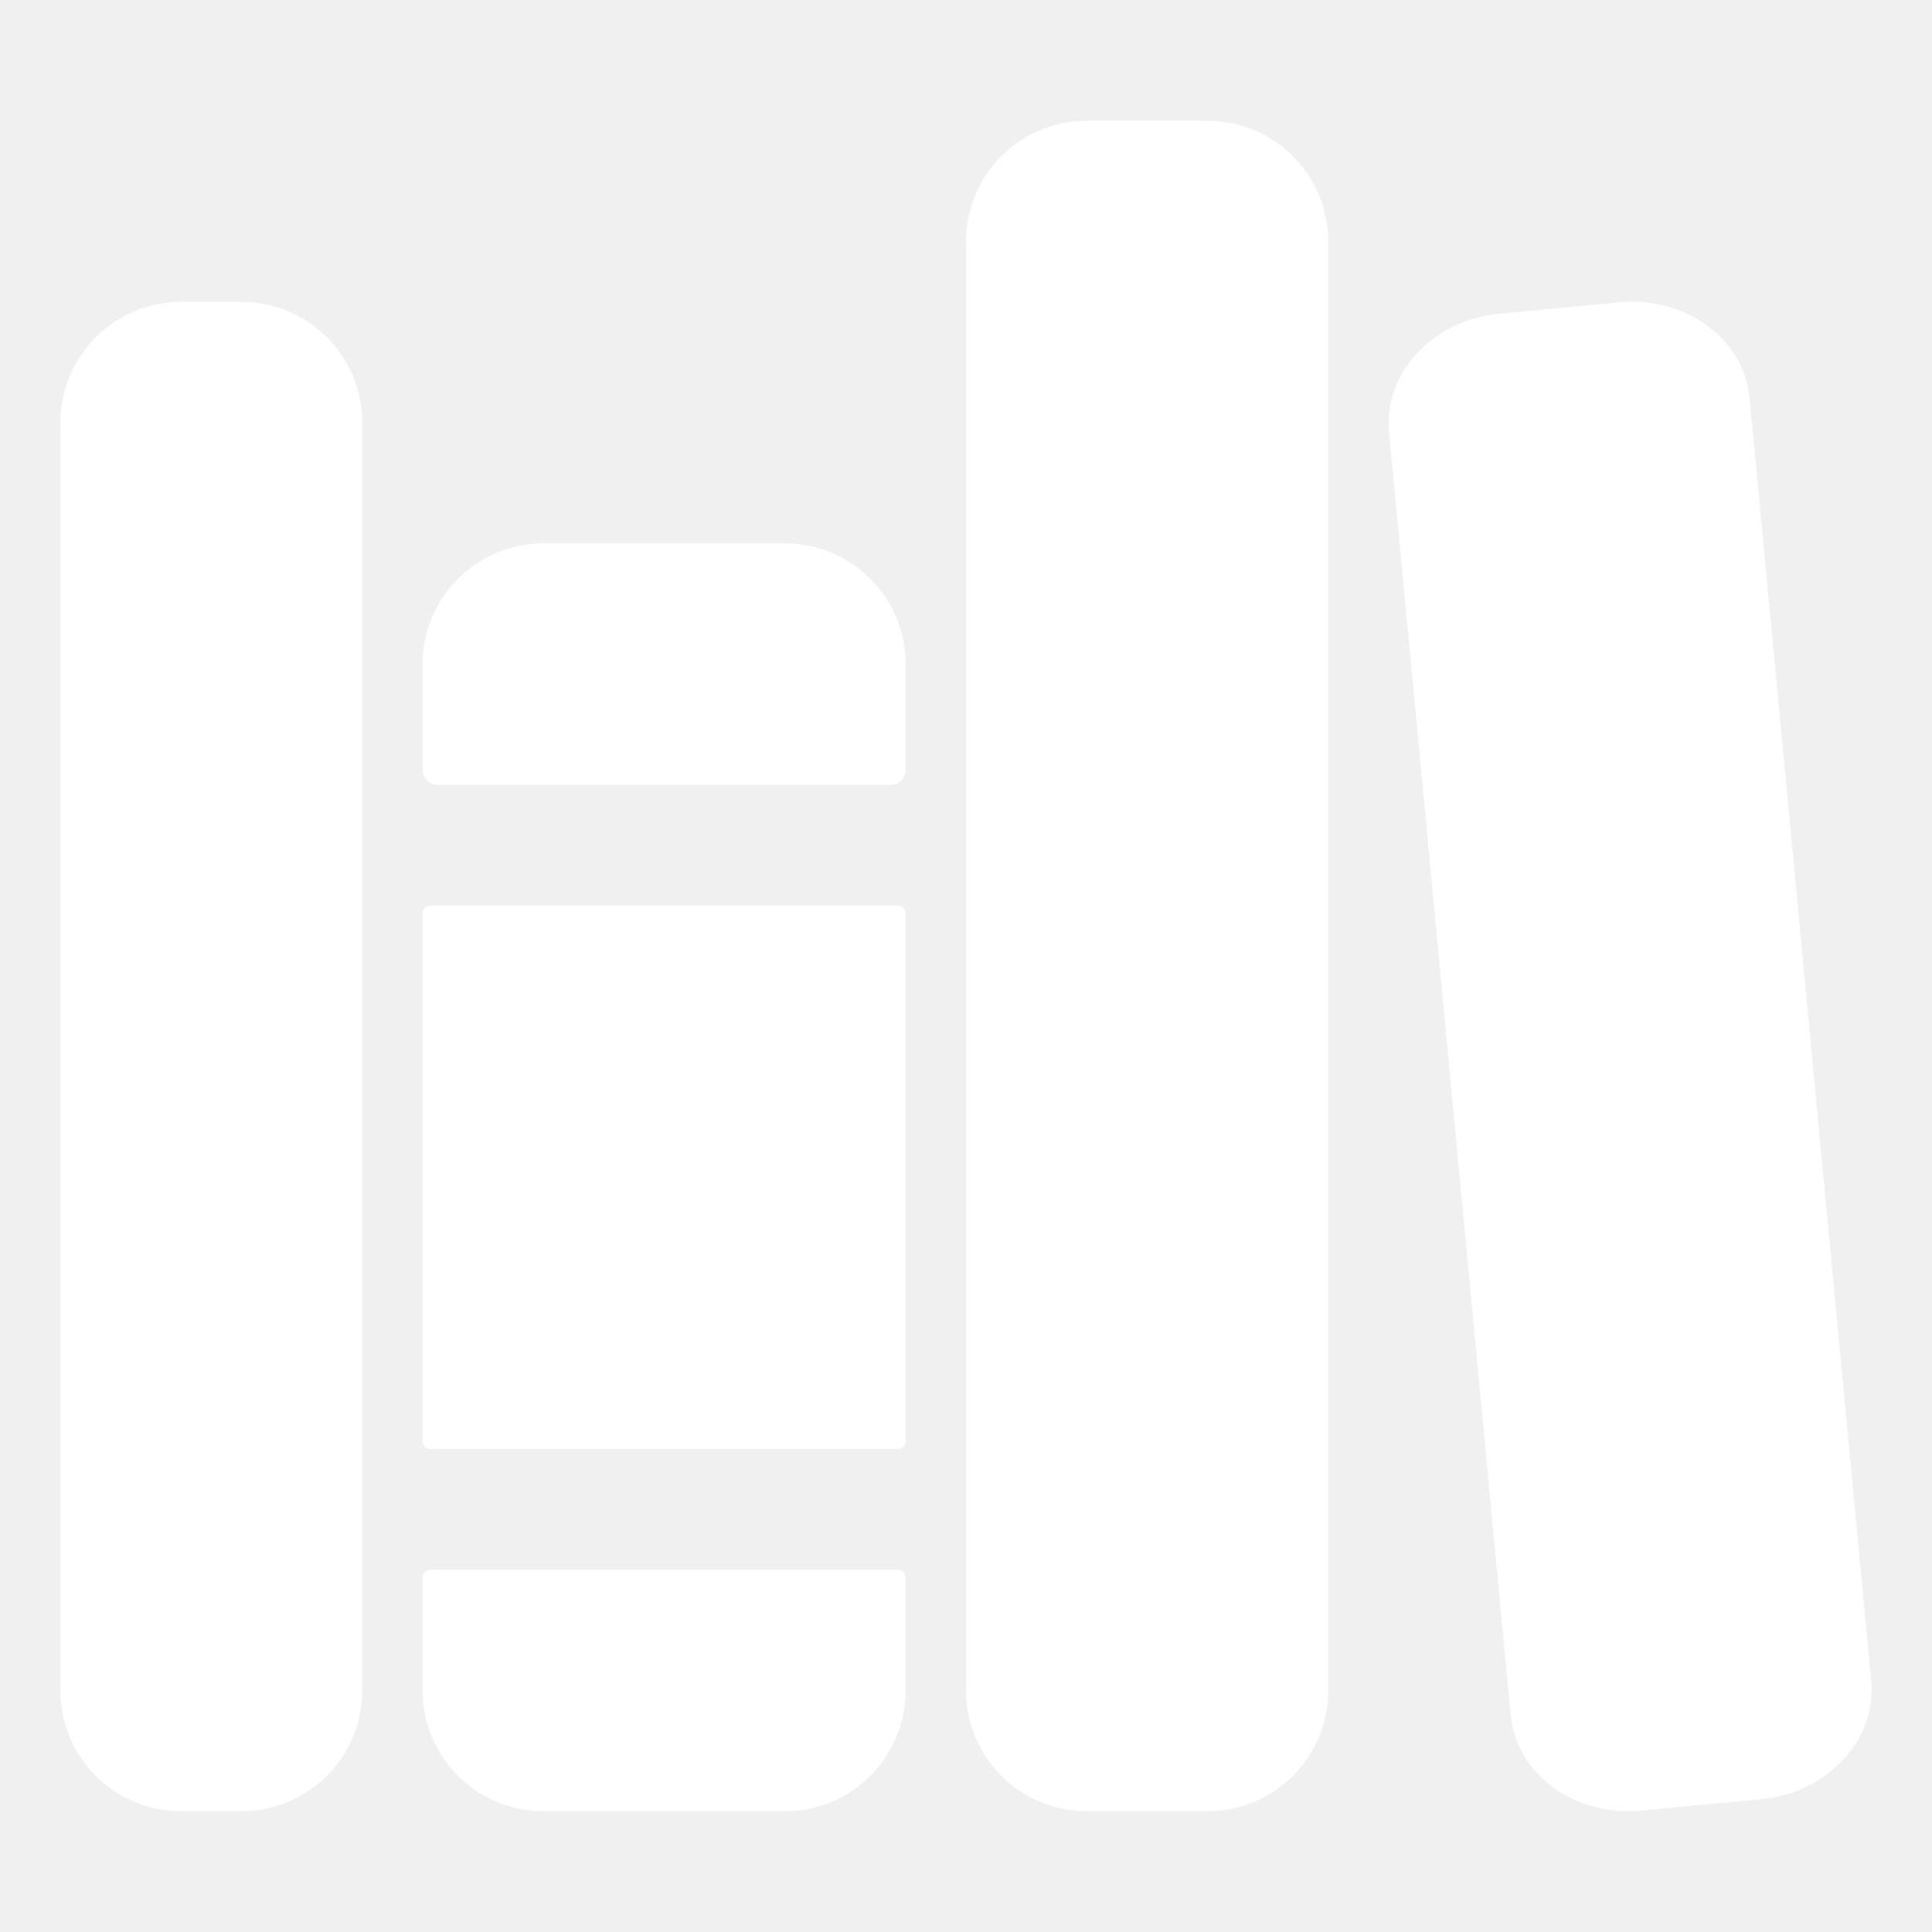
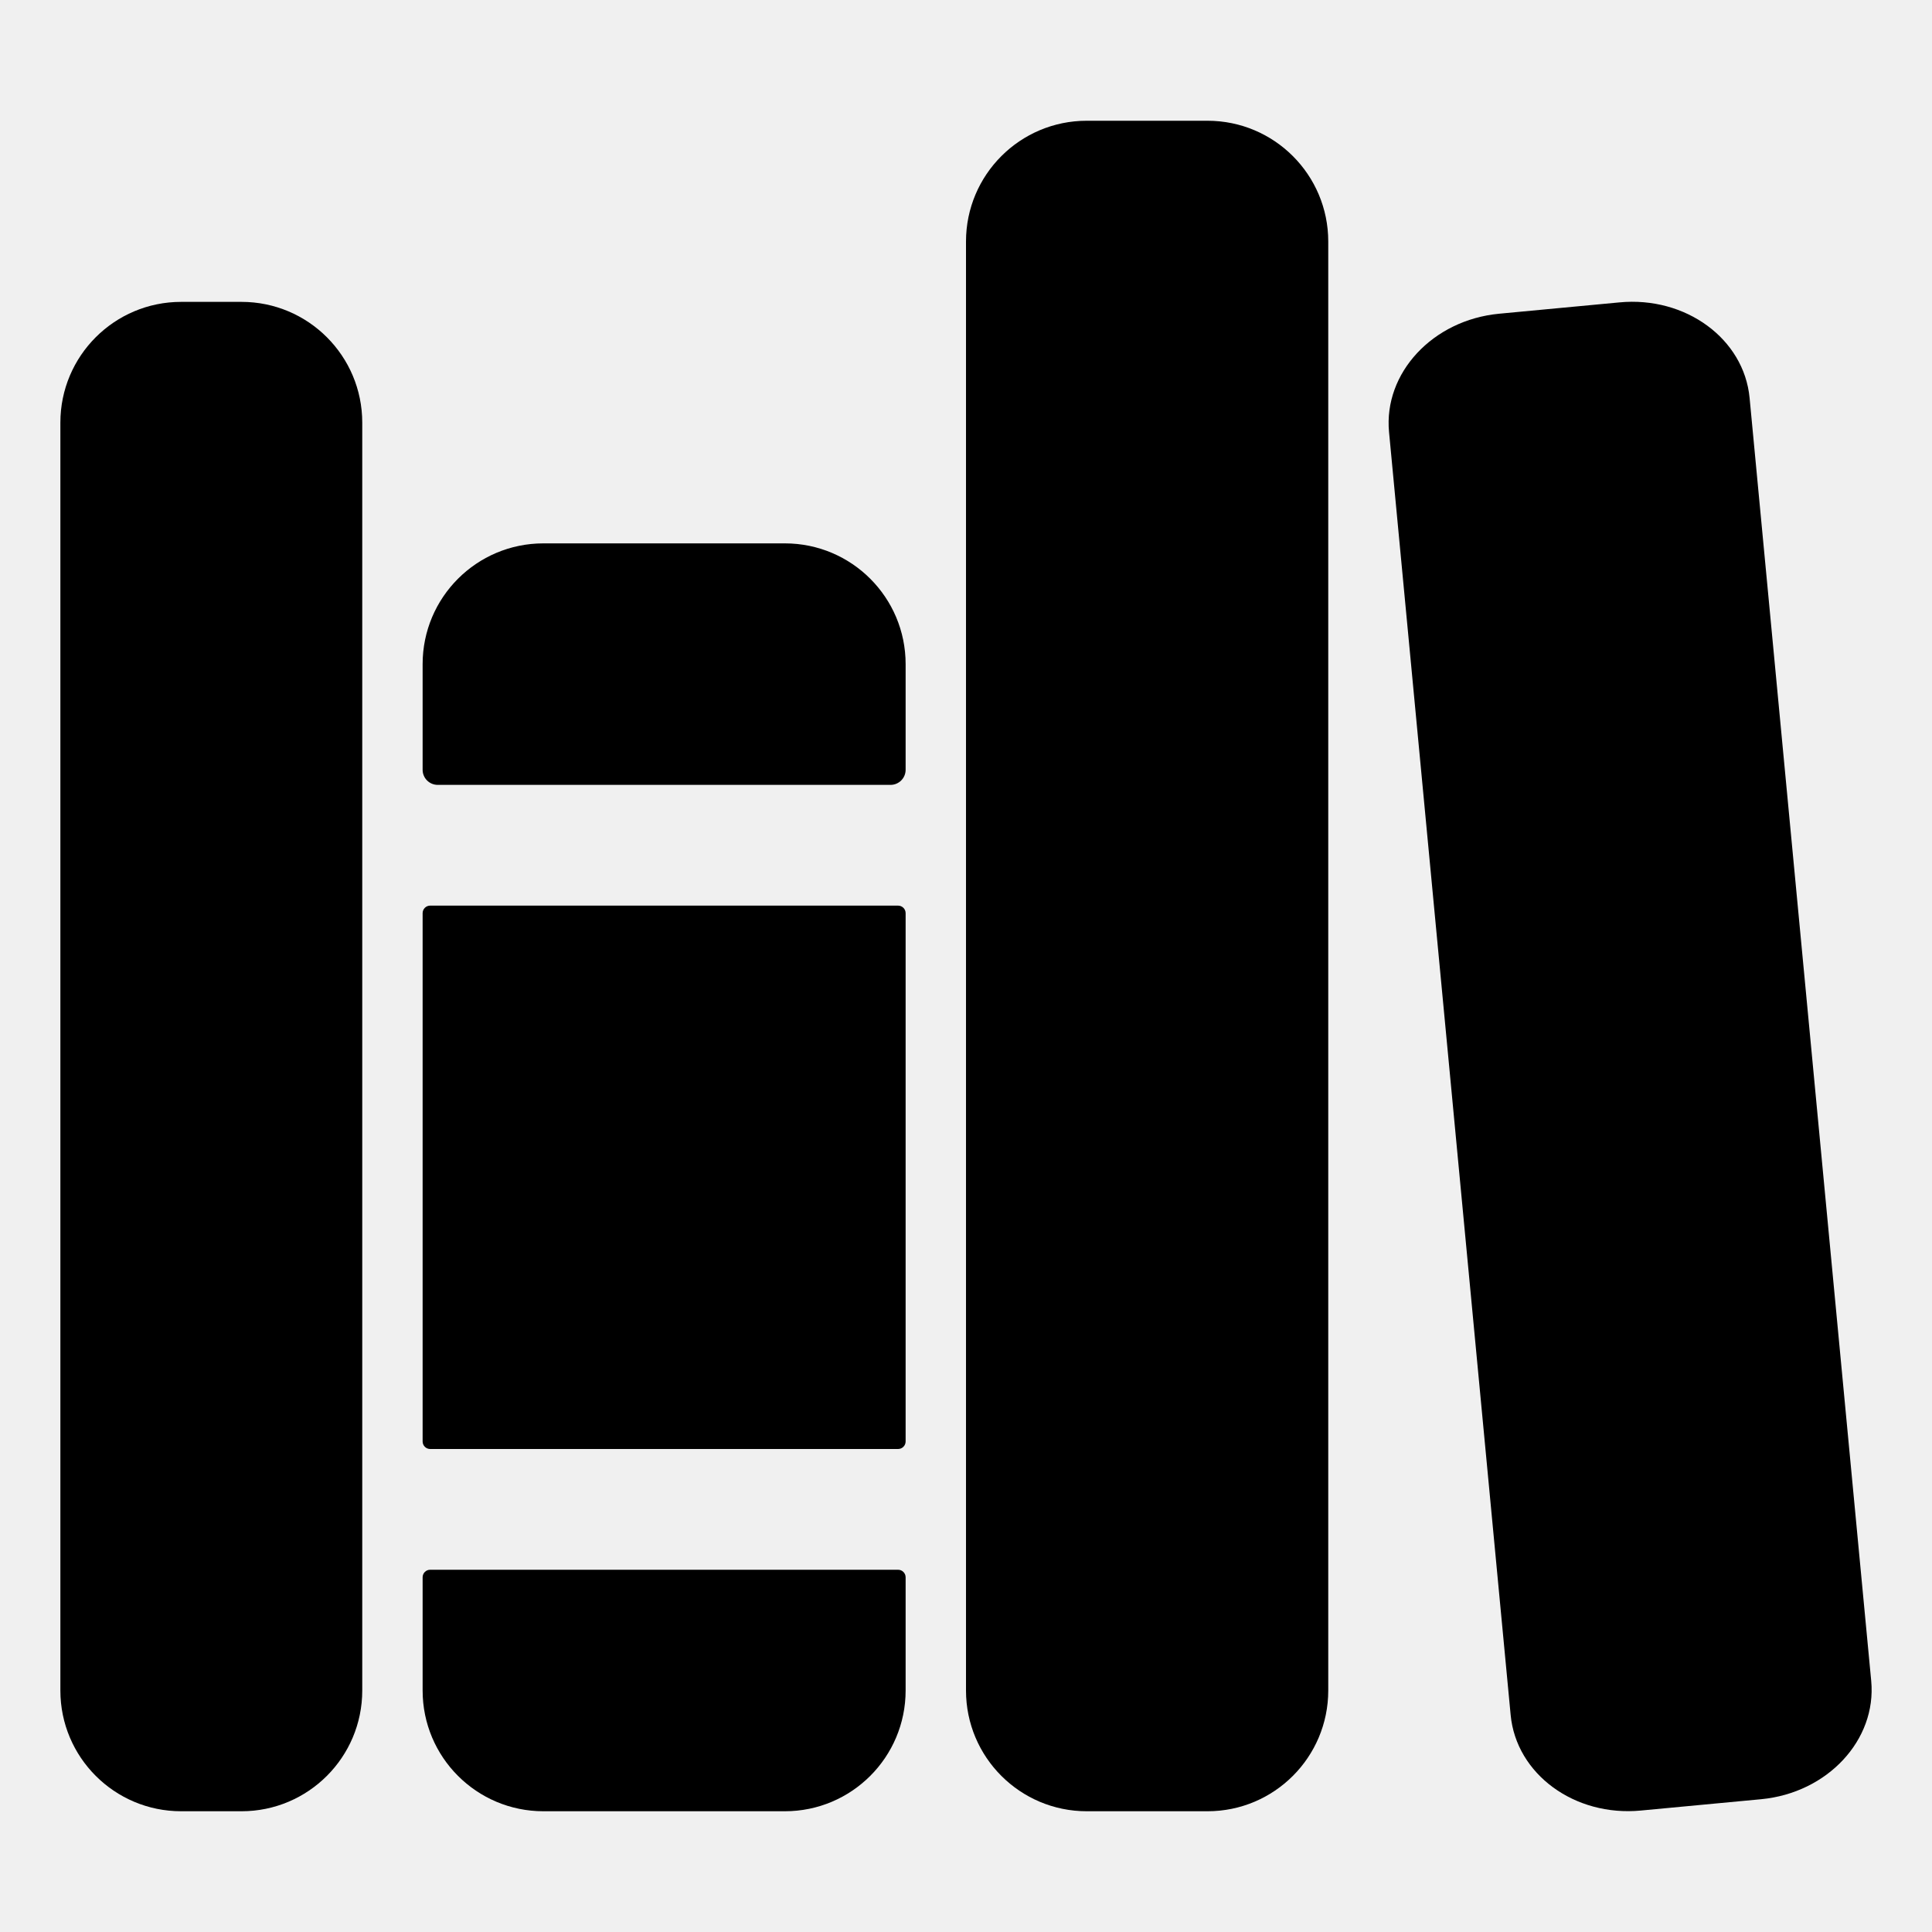
- <svg xmlns="http://www.w3.org/2000/svg" fill="#ffffff" width="800px" height="800px" viewBox="0 0 512 512">
+ <svg xmlns="http://www.w3.org/2000/svg" fill="#000000" width="800px" height="800px" viewBox="0 0 512 512">
  <path d="M64,480H48a32,32,0,0,1-32-32V112A32,32,0,0,1,48,80H64a32,32,0,0,1,32,32V448A32,32,0,0,1,64,480Z" />
  <path d="M240,176a32,32,0,0,0-32-32H144a32,32,0,0,0-32,32v28a4,4,0,0,0,4,4H236a4,4,0,0,0,4-4Z" />
  <path d="M112,448a32,32,0,0,0,32,32h64a32,32,0,0,0,32-32V418a2,2,0,0,0-2-2H114a2,2,0,0,0-2,2Z" />
  <rect x="112" y="240" width="128" height="144" rx="2" ry="2" />
  <path d="M320,480H288a32,32,0,0,1-32-32V64a32,32,0,0,1,32-32h32a32,32,0,0,1,32,32V448A32,32,0,0,1,320,480Z" />
  <path d="M495.89,445.45l-32.23-340c-1.48-15.65-16.94-27-34.53-25.31l-31.85,3c-17.59,1.67-30.65,15.71-29.17,31.36l32.23,340c1.48,15.65,16.94,27,34.53,25.31l31.85-3C484.31,475.14,497.37,461.1,495.89,445.45Z" />
</svg>
